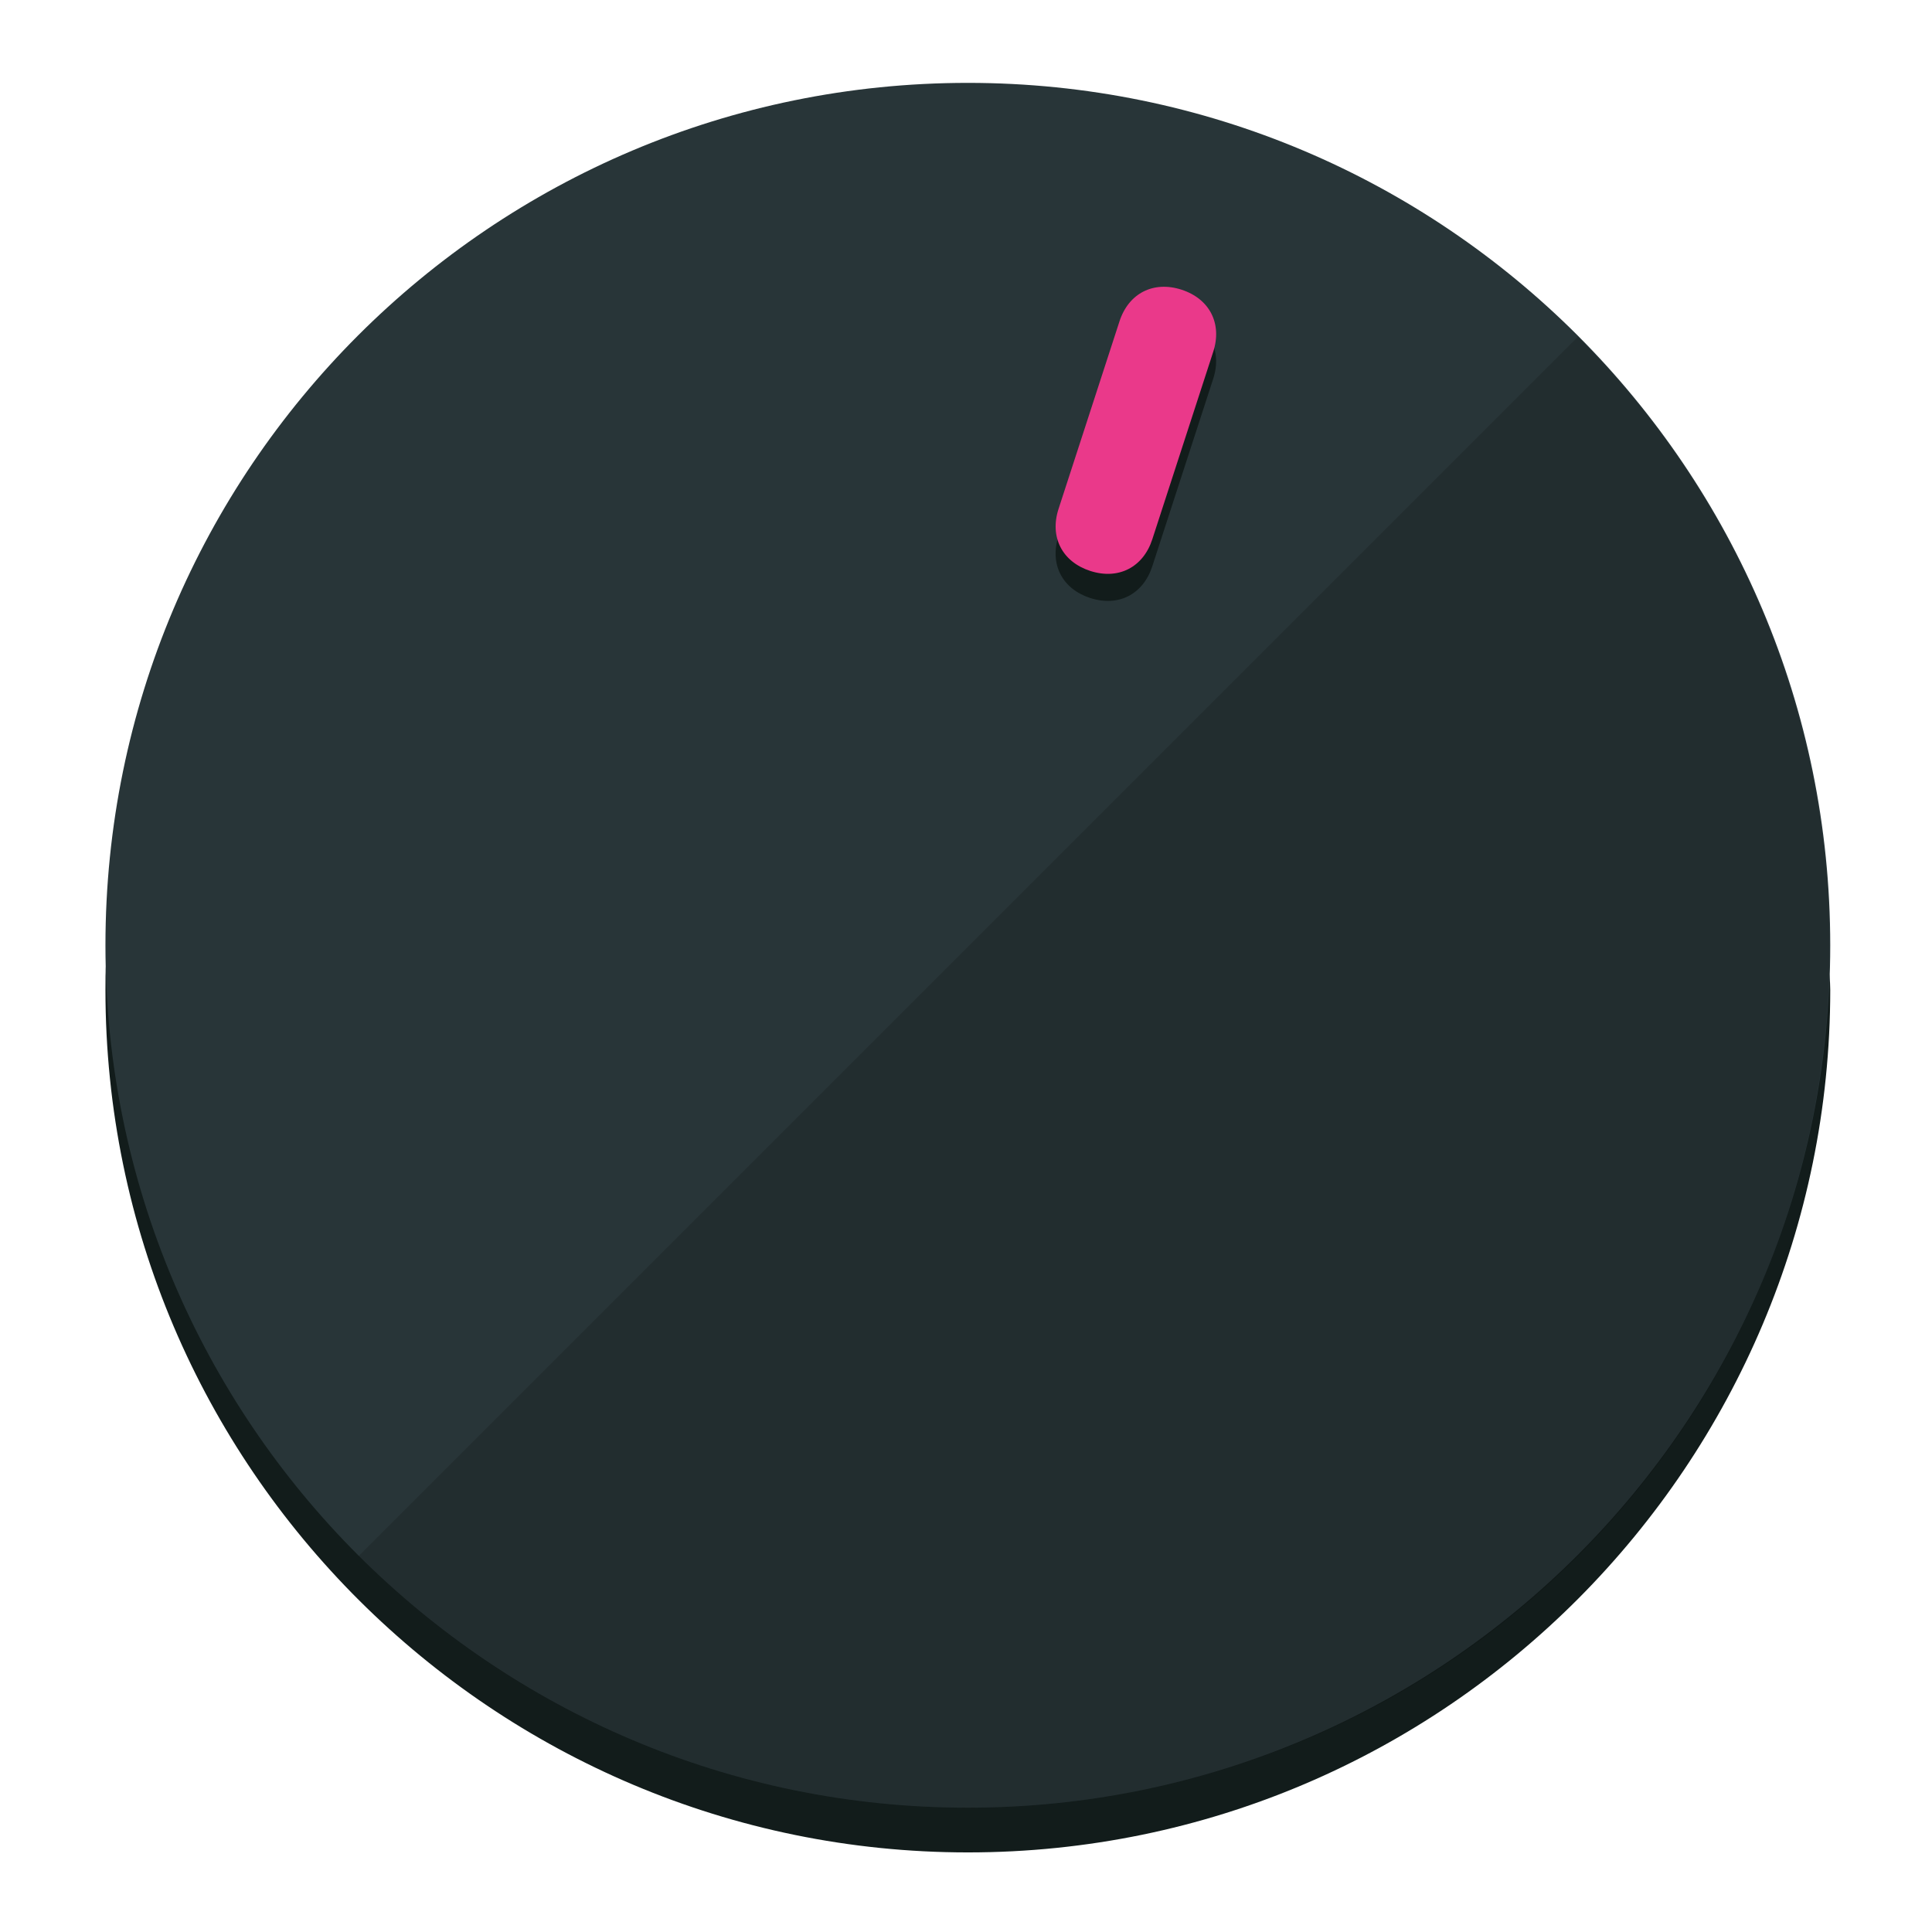
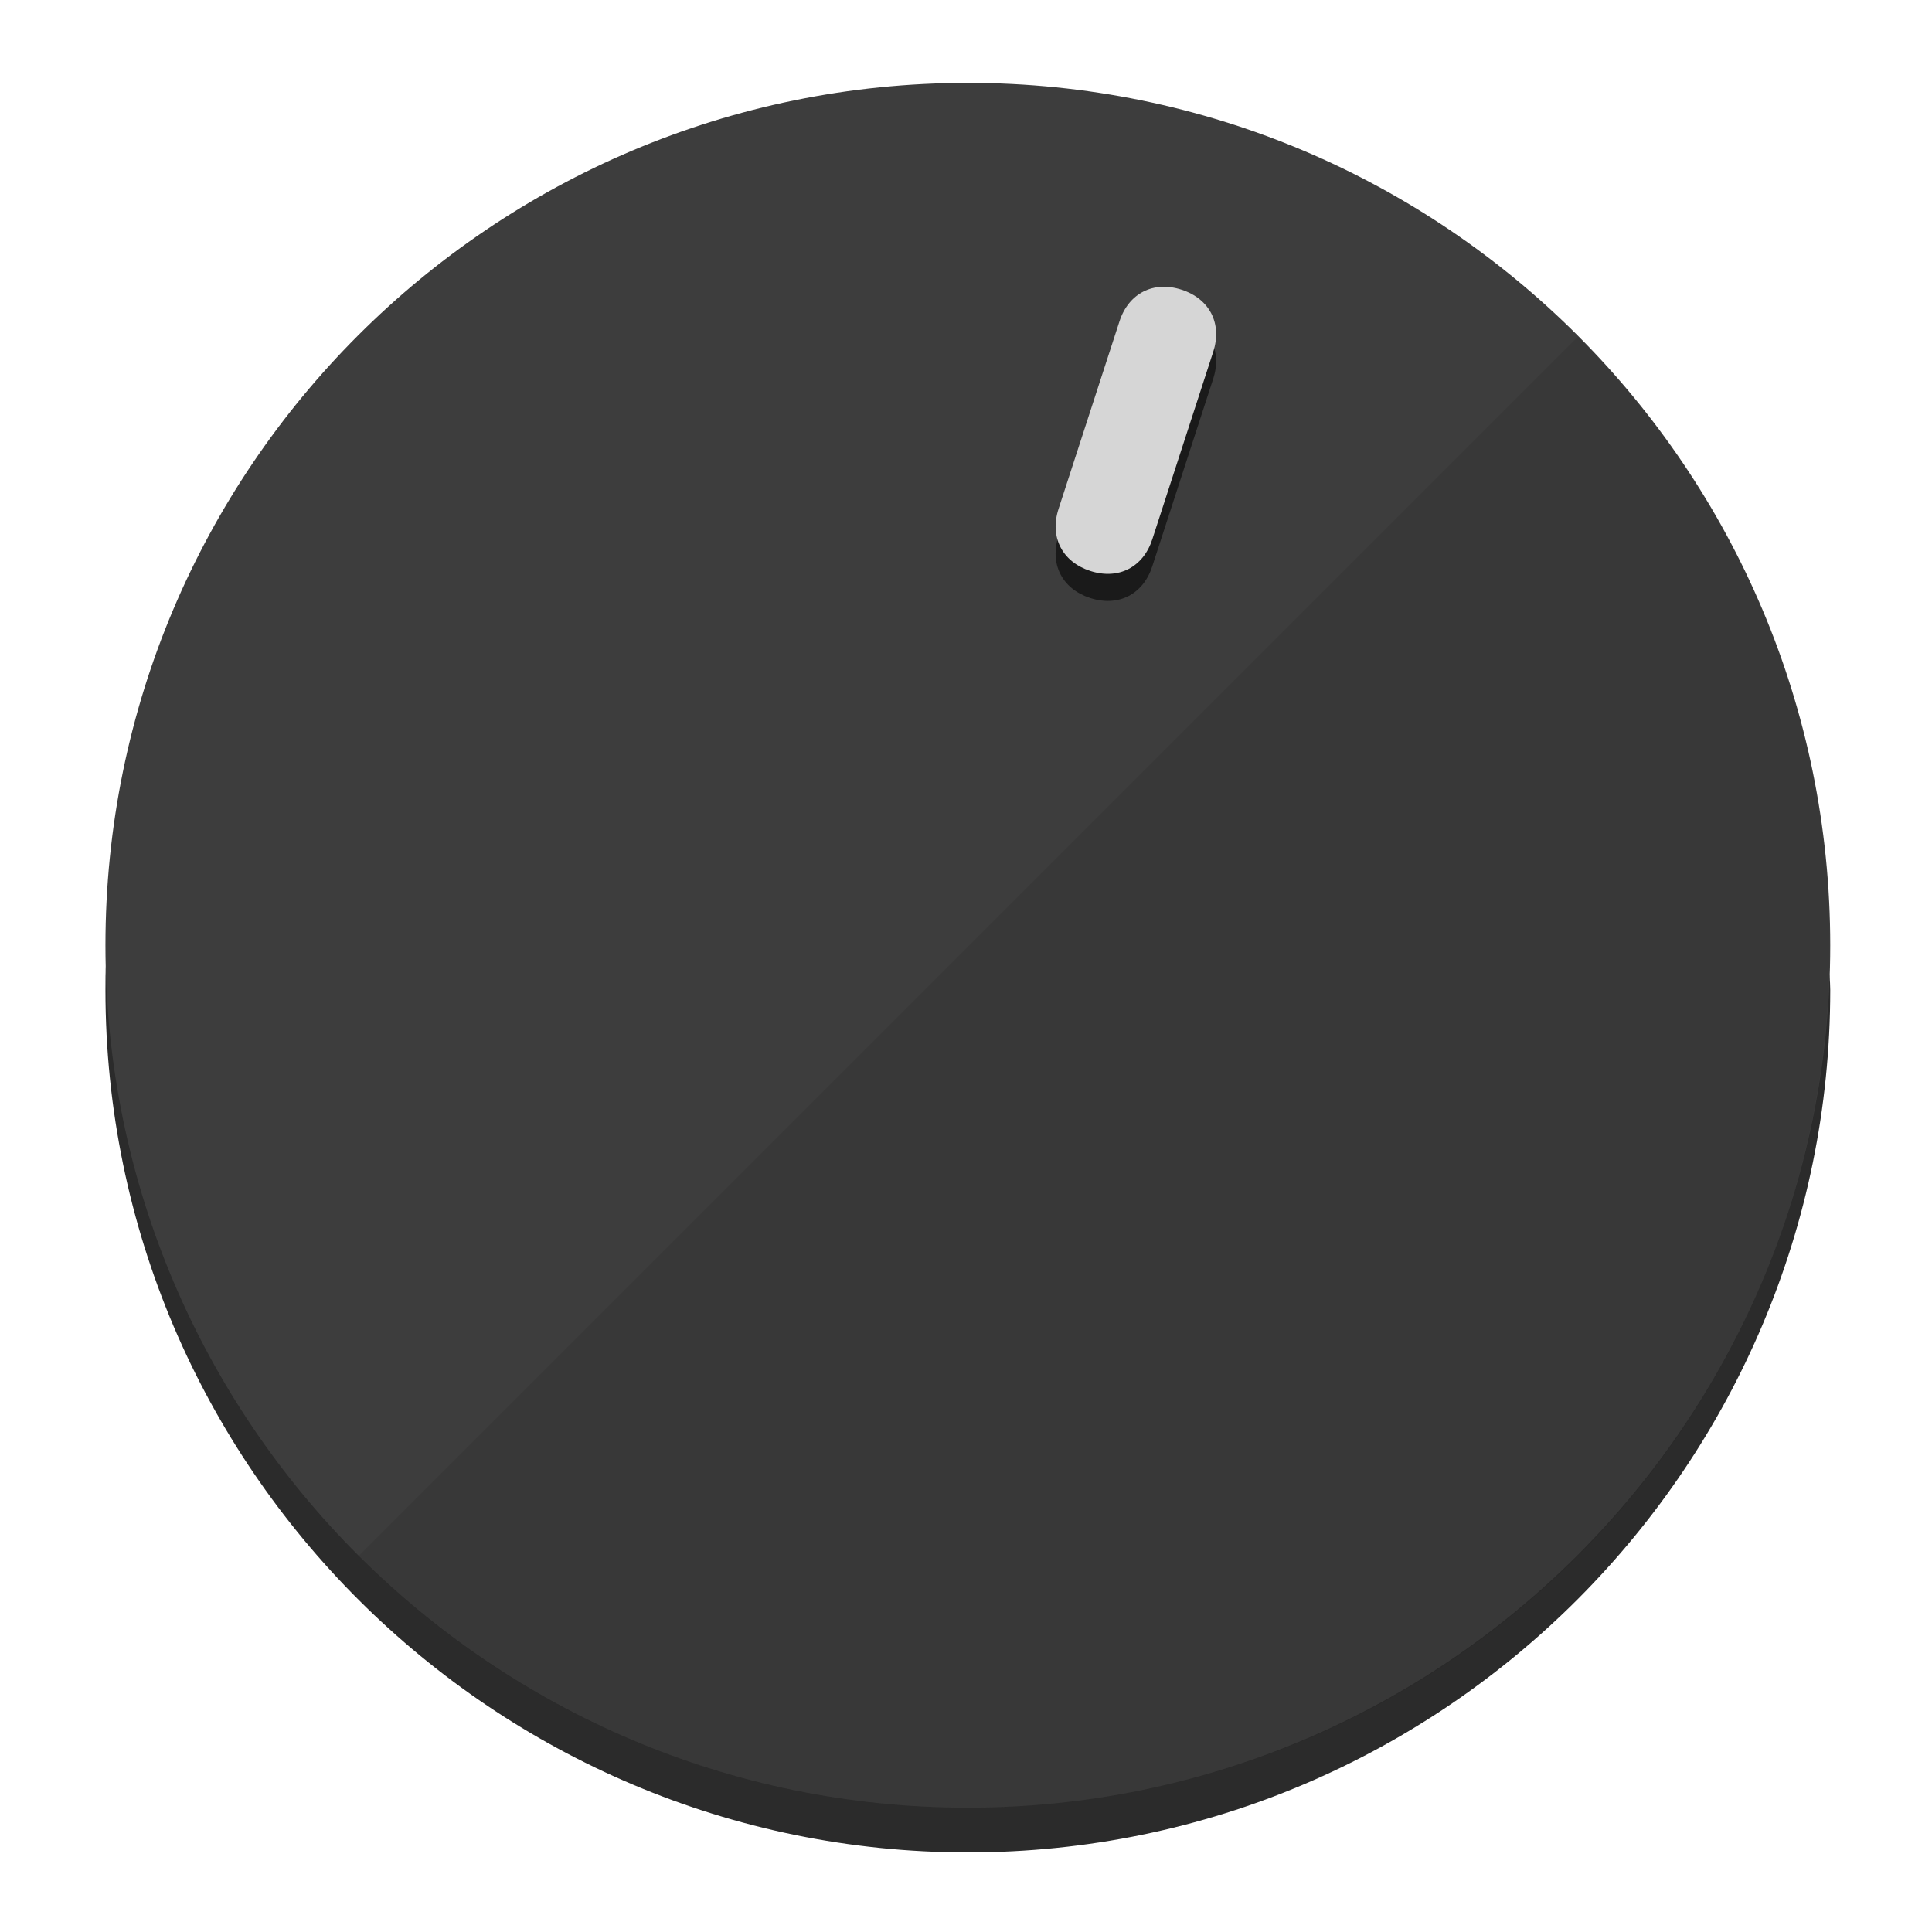
<svg xmlns="http://www.w3.org/2000/svg" height="120px" width="120px" version="1.1" id="Layer_1" viewBox="0 0 496.8 496.8" xml:space="preserve">
  <defs id="defs23" />
  <g id="g3158">
-     <path style="display:inline;fill:#121c1b;fill-opacity:1;stroke-width:1.584" d="m 248.875,445.92 c 116.582,0 212.89,-91.238 220.493,-205.286 0,5.069 1.267,8.87 1.267,13.939 0,121.651 -98.842,221.76 -221.76,221.76 -121.651,0 -221.76,-98.842 -221.76,-221.76 0,-5.069 0,-8.87 1.267,-13.939 7.603,114.048 103.91,205.286 220.493,205.286 z" id="path8" />
-     <circle style="display:inline;fill:#283538;fill-opacity:1;stroke-width:1.584" cx="248.875" cy="243.071" r="221.76" id="circle12" />
-     <path style="display:inline;fill:#000000;fill-opacity:0.154;stroke-width:1.587" d="m 405.744,86.606 c 86.308,86.308 86.308,227.193 0,313.5 -86.308,86.308 -227.193,86.308 -313.5,0" id="path14" />
+     <path style="display:inline;fill:#2B2B2B;fill-opacity:1;stroke-width:1.584" d="m 248.875,445.92 c 116.582,0 212.89,-91.238 220.493,-205.286 0,5.069 1.267,8.87 1.267,13.939 0,121.651 -98.842,221.76 -221.76,221.76 -121.651,0 -221.76,-98.842 -221.76,-221.76 0,-5.069 0,-8.87 1.267,-13.939 7.603,114.048 103.91,205.286 220.493,205.286 z" id="path8" />
+     <circle style="display:inline;fill:#3D3D3D;fill-opacity:1;stroke-width:1.584" cx="248.875" cy="243.071" r="221.76" id="circle12" />
+     <path style="display:inline;fill:#1A1A1A;fill-opacity:0.154;stroke-width:1.587" d="m 405.744,86.606 c 86.308,86.308 86.308,227.193 0,313.5 -86.308,86.308 -227.193,86.308 -313.5,0" id="path14" />
  </g>
  <g id="g3198">
    <circle style="display:none;fill:#000000;fill-opacity:0;stroke-width:1.584" cx="311.577" cy="154.88" r="221.76" id="circle12-3" transform="rotate(18)" />
-     <path style="display:inline;fill:#121c1b;fill-opacity:1;stroke-width:1.584" d="m 296.298,145.631 c -2.35,7.231 -8.737,10.485 -15.968,8.136 v 0 c -7.231,-2.35 -10.485,-8.737 -8.136,-15.968 l 15.663,-48.207 c 2.35,-7.231 8.737,-10.485 15.968,-8.136 v 0 c 7.231,2.349 10.485,8.737 8.136,15.968 z" id="path3789" />
-     <path style="display:inline;fill:#ea398a;stroke-width:1.584" d="m 296.308,138.672 c -2.35,7.231 -8.737,10.485 -15.968,8.136 v 0 c -7.231,-2.349 -10.485,-8.737 -8.136,-15.968 l 15.663,-48.207 c 2.35,-7.231 8.737,-10.485 15.968,-8.136 v 0 c 7.231,2.35 10.485,8.737 8.136,15.968 z" id="path915" />
+     <path style="display:inline;fill:#1A1A1A;fill-opacity:1;stroke-width:1.584" d="m 296.298,145.631 c -2.35,7.231 -8.737,10.485 -15.968,8.136 v 0 c -7.231,-2.35 -10.485,-8.737 -8.136,-15.968 l 15.663,-48.207 c 2.35,-7.231 8.737,-10.485 15.968,-8.136 v 0 c 7.231,2.349 10.485,8.737 8.136,15.968 z" id="path3789" />
+     <path style="display:inline;fill:#D6D6D6;stroke-width:1.584" d="m 296.308,138.672 c -2.35,7.231 -8.737,10.485 -15.968,8.136 v 0 c -7.231,-2.349 -10.485,-8.737 -8.136,-15.968 l 15.663,-48.207 c 2.35,-7.231 8.737,-10.485 15.968,-8.136 v 0 c 7.231,2.35 10.485,8.737 8.136,15.968 z" id="path915" />
  </g>
</svg>
